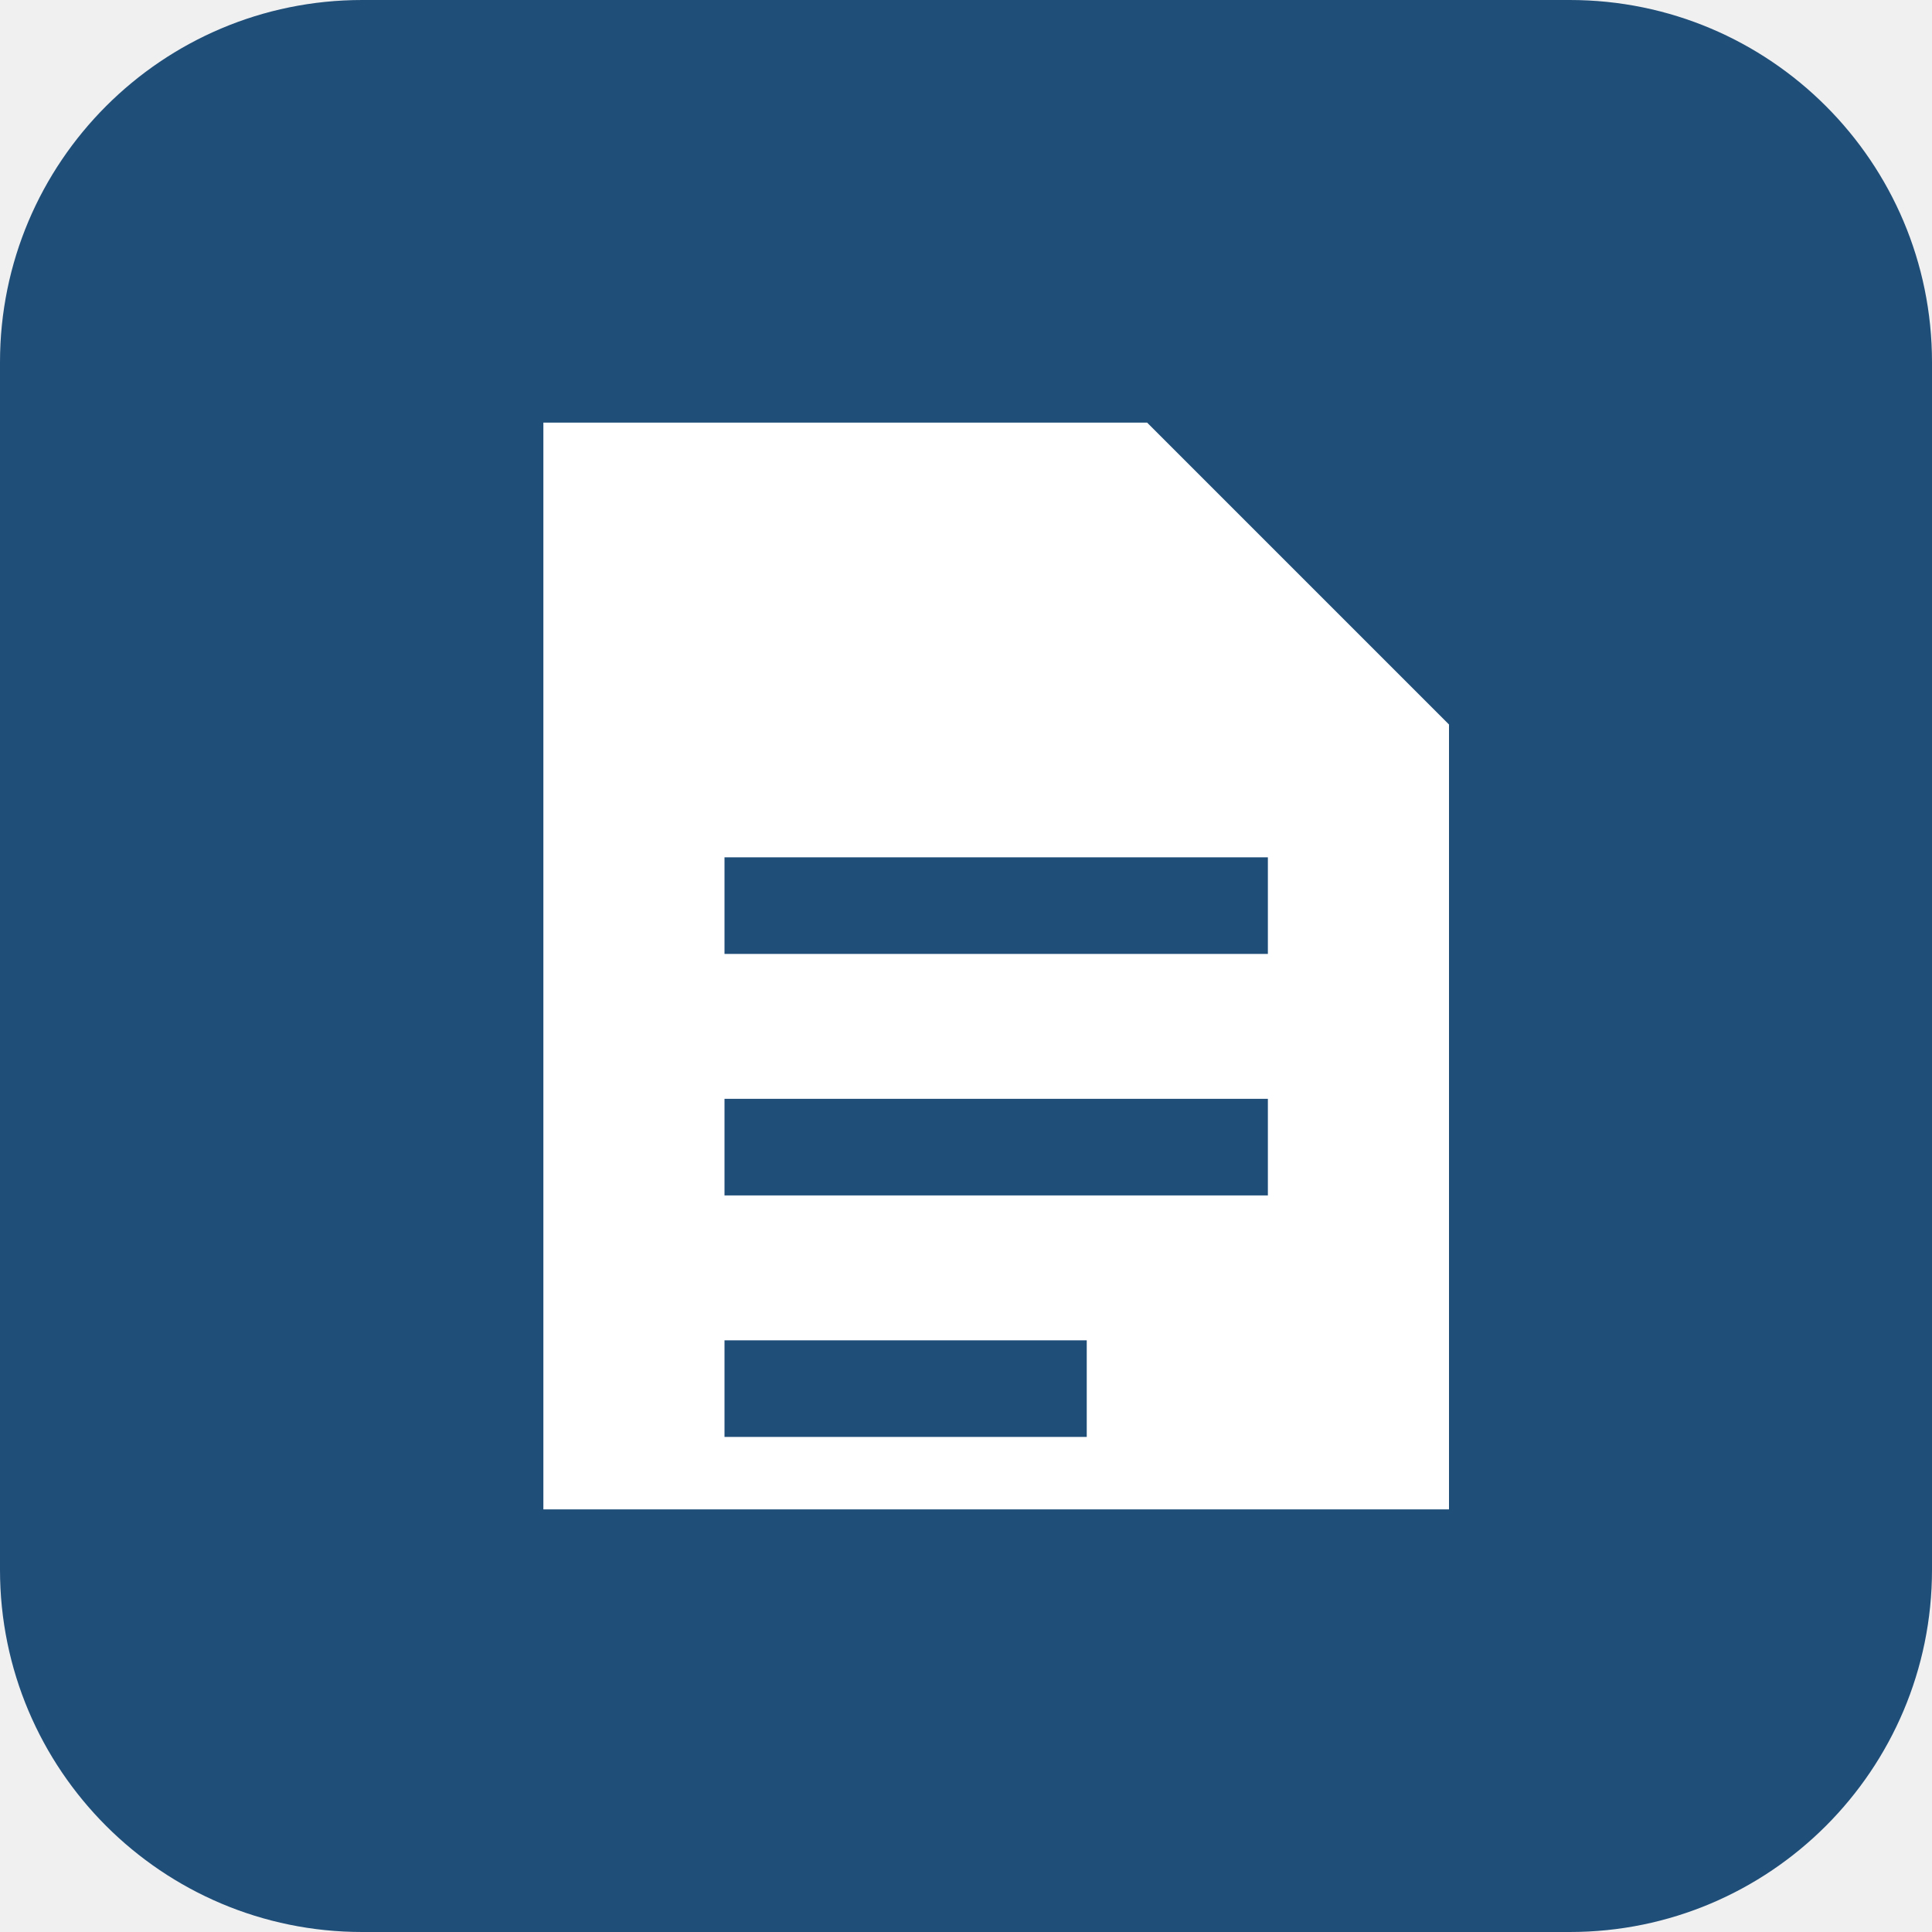
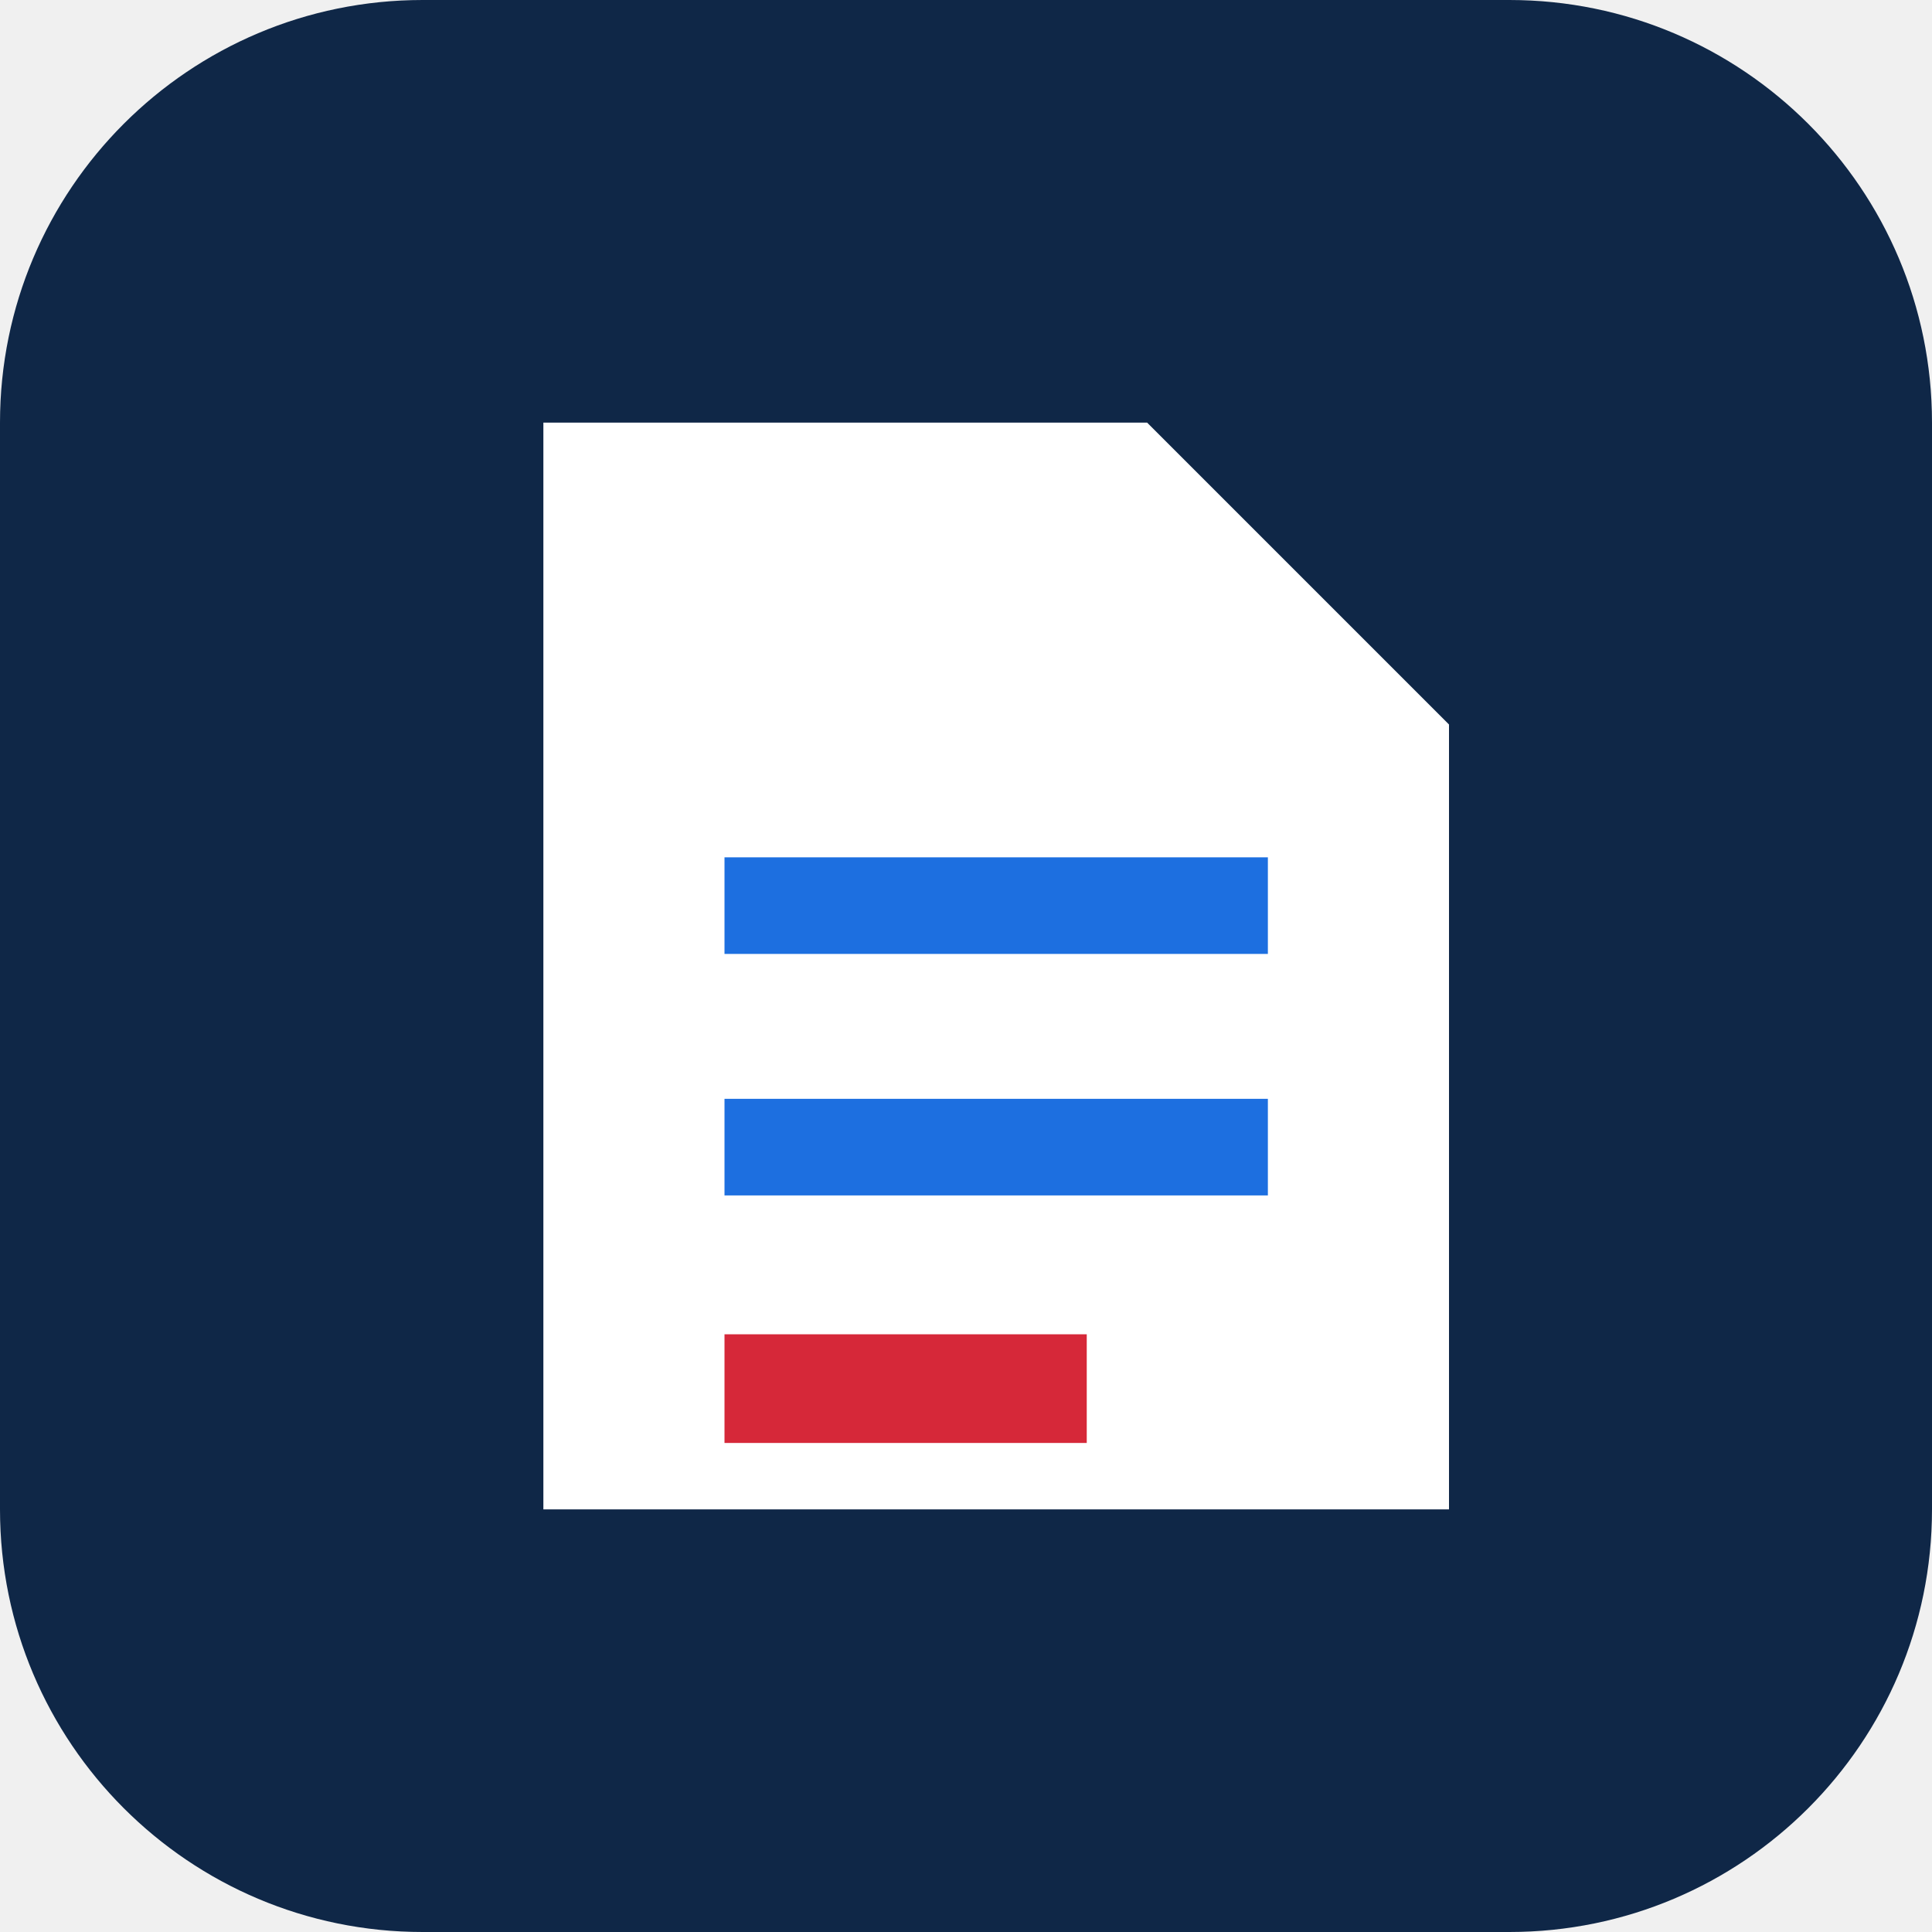
<svg xmlns="http://www.w3.org/2000/svg" viewBox="0 0 32 32">
-   <rect width="32" height="32" rx="6" fill="#1f4e79" />
+   <rect width="32" height="32" rx="7" fill="#0f2747" />
  <path d="M9 7h10l5 5v13H9z" fill="#fff" />
-   <path d="M12 15h9M12 19h9M12 23h6" stroke="#1f4e79" stroke-width="1.6" />
+   <path d="M12 15h9M12 19h9" stroke="#1d6fe0" stroke-width="1.6" />
+   <path d="M12 23h6" stroke="#d62839" stroke-width="1.8" />
</svg>
